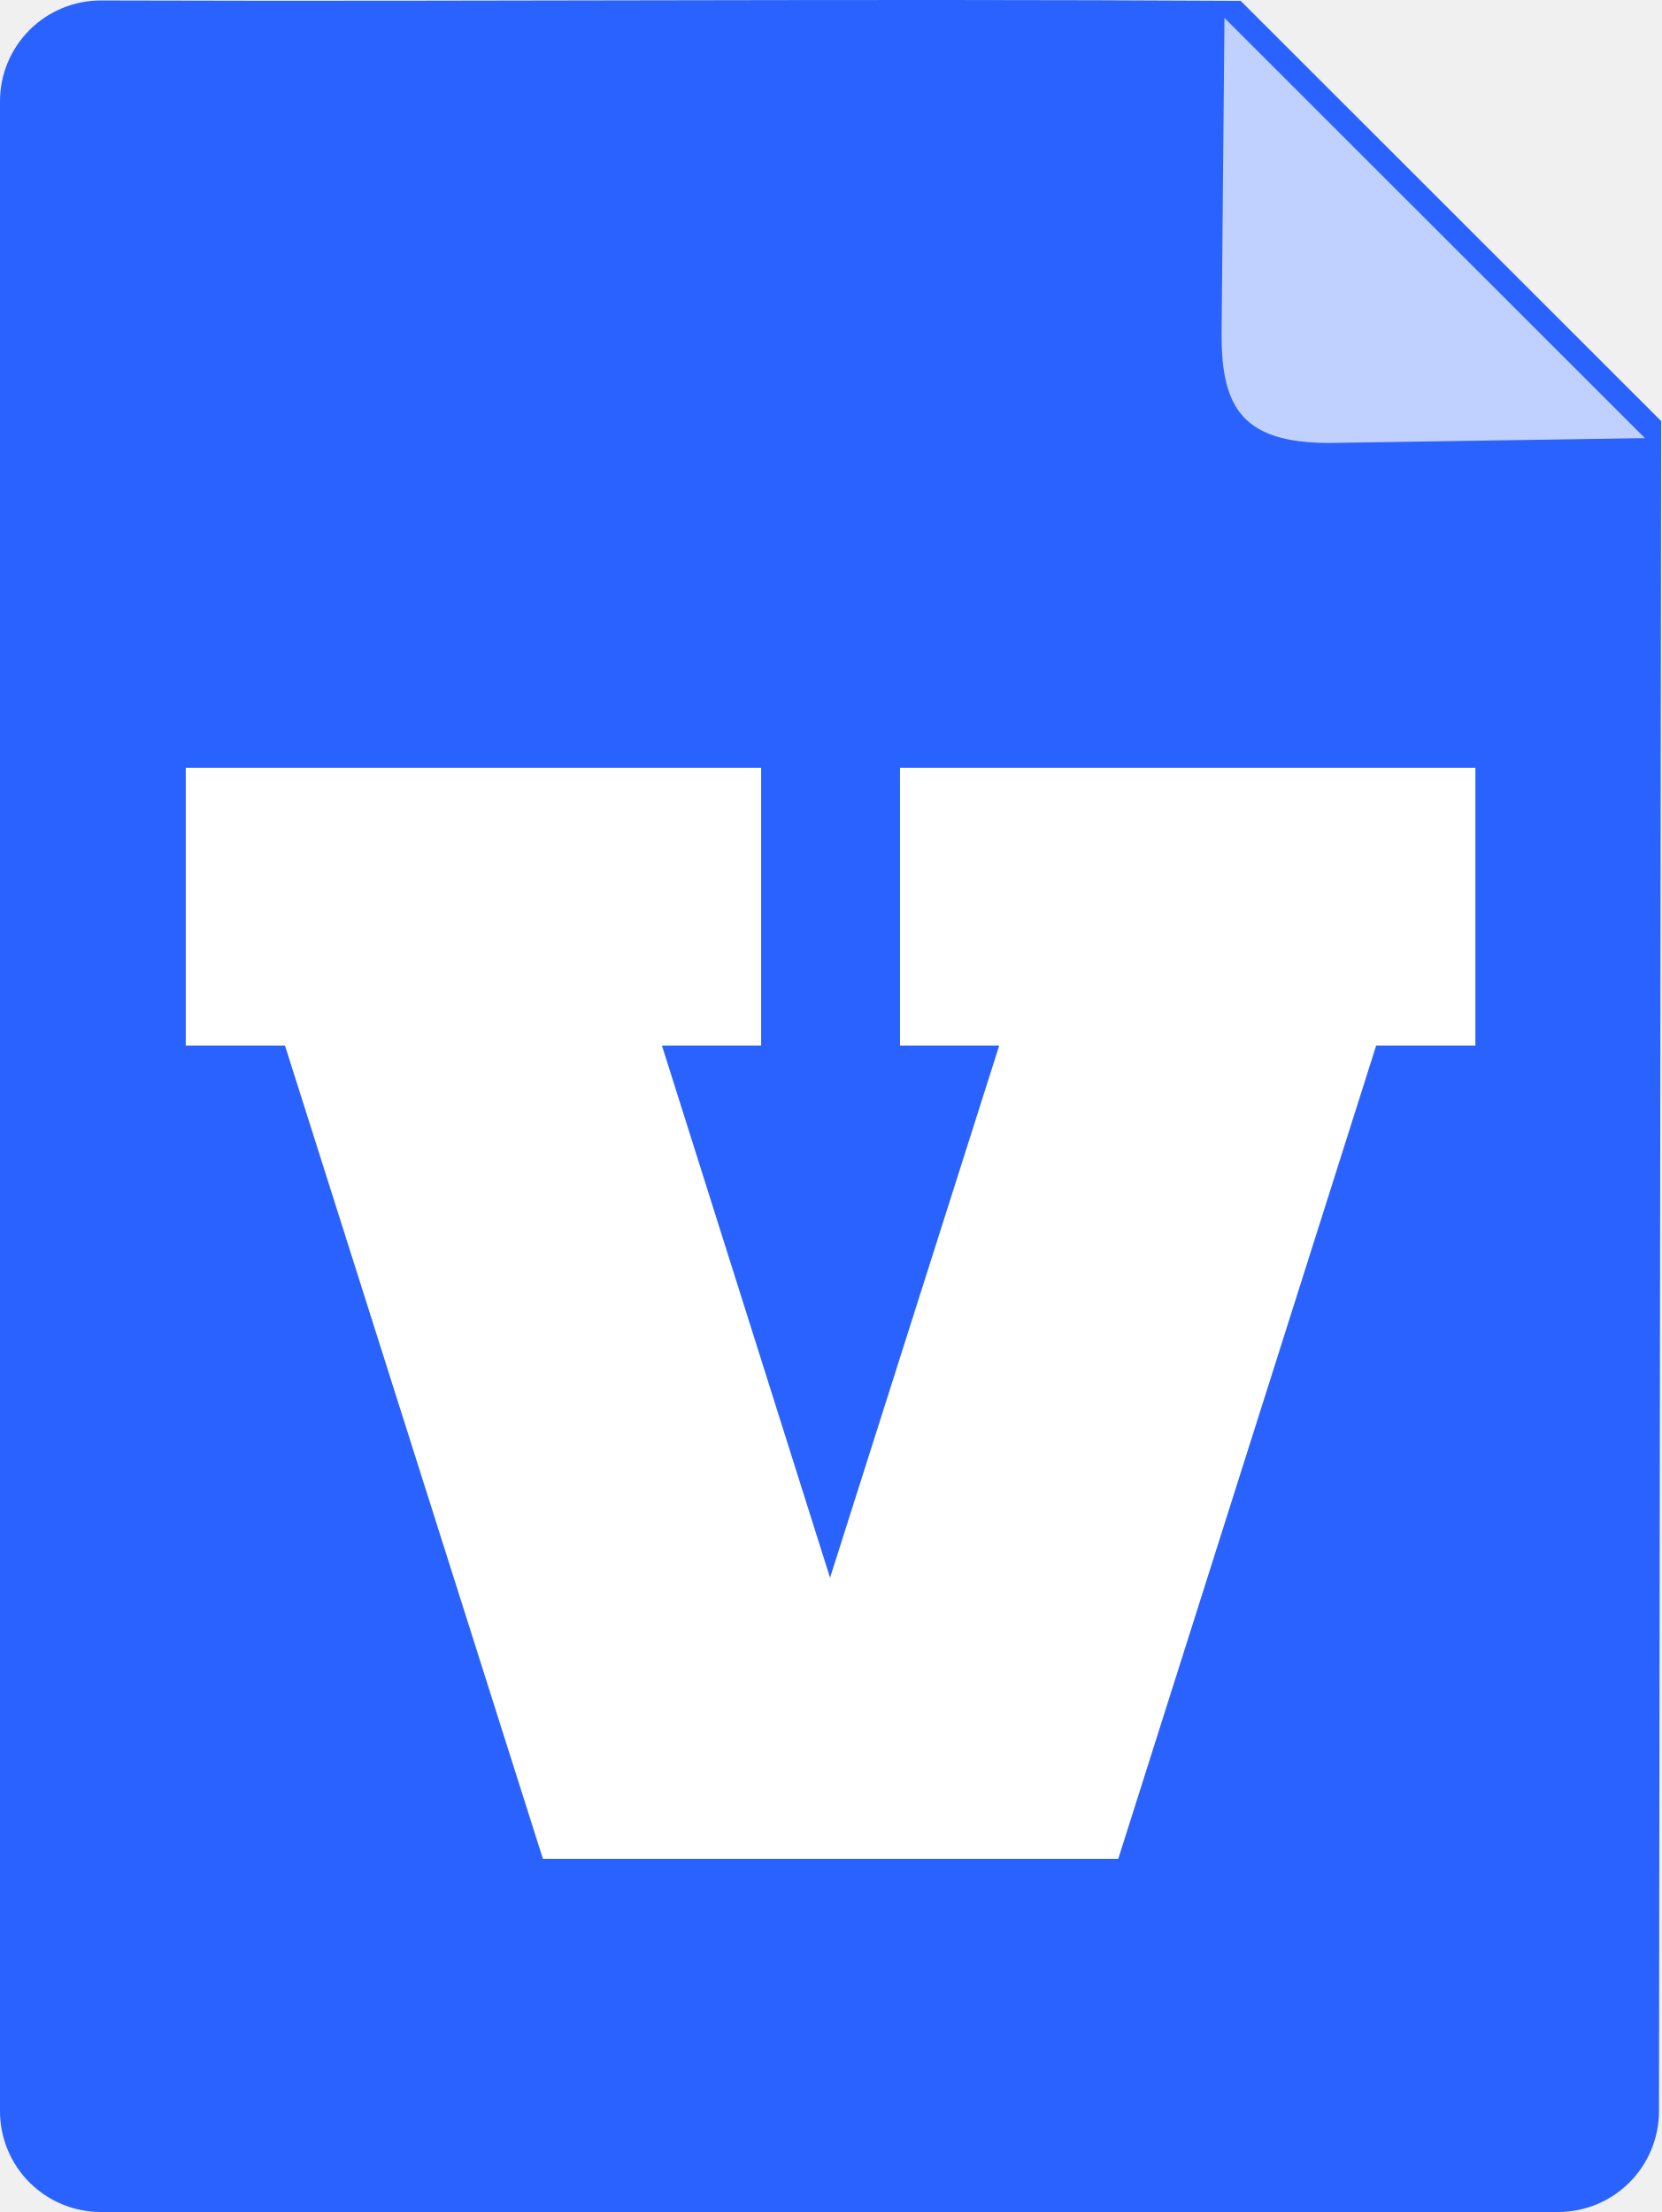
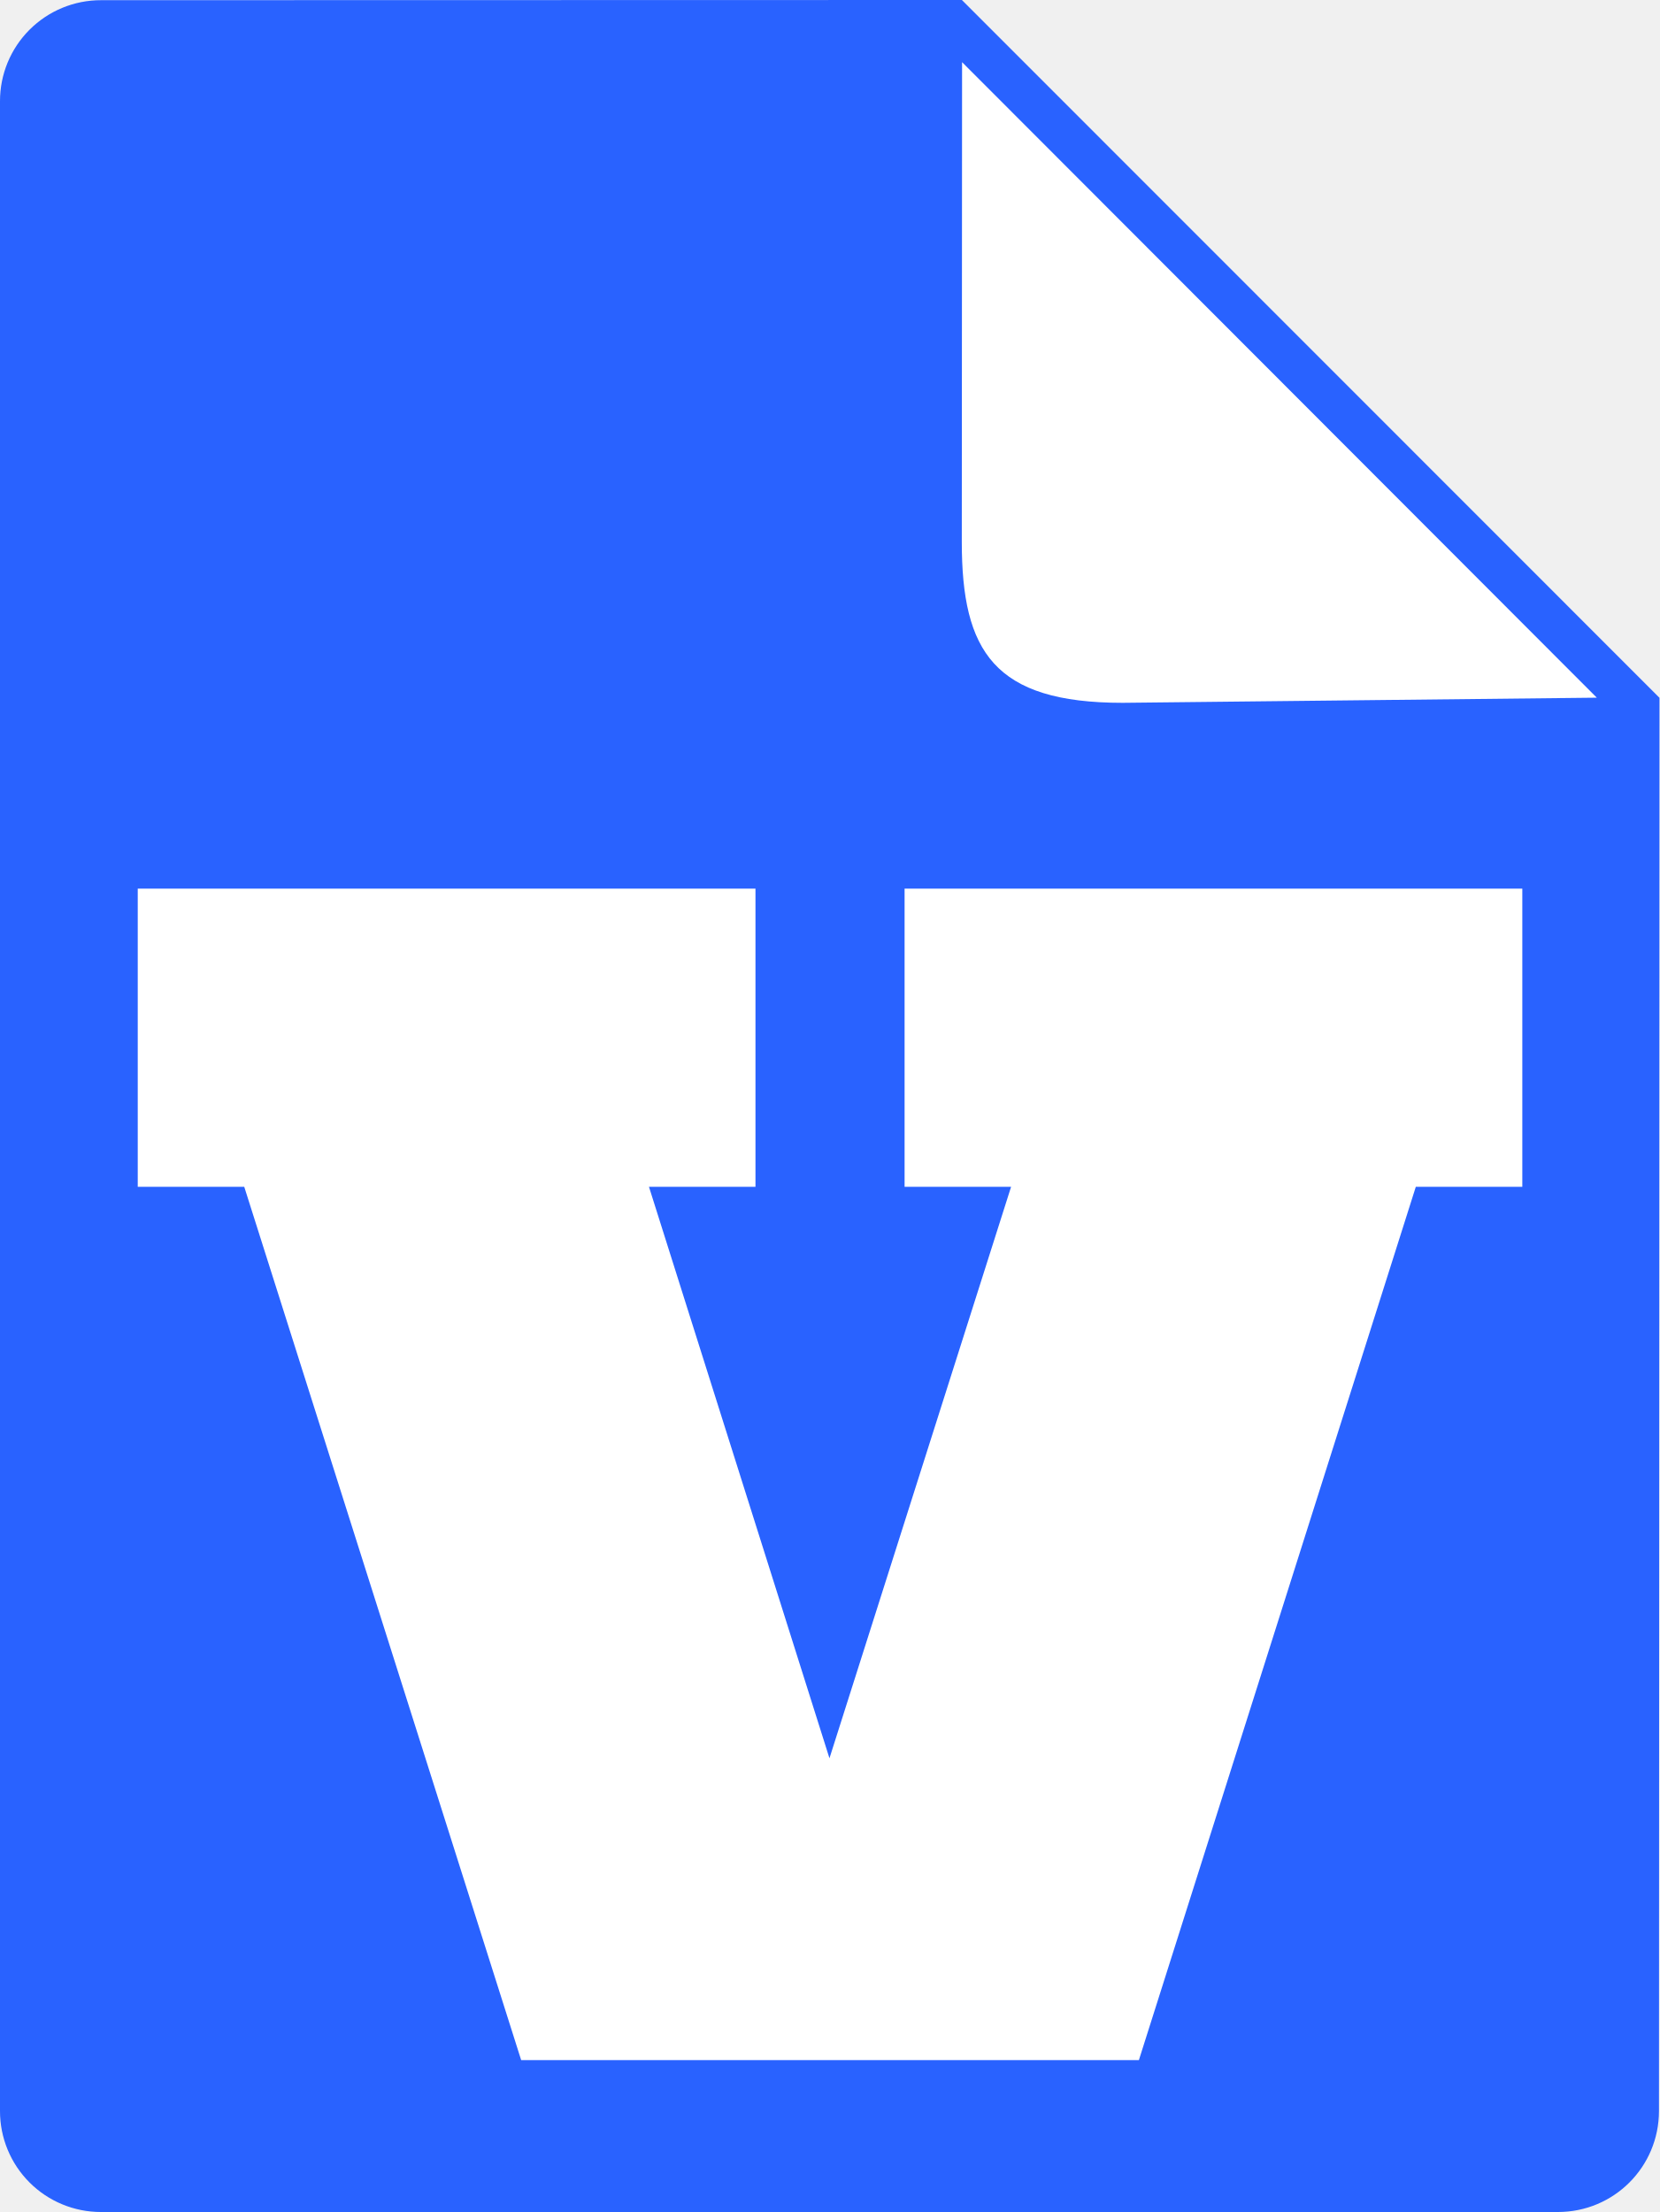
- <svg xmlns="http://www.w3.org/2000/svg" width="384.5" height="512.109">
-   <path fill="#2962ff" d="M23.392.108c93.553.29 170.228-.437 263.78.089L384.5 97.485l-.5 391.231c-.017 12.96-10.433 23.392-23.392 23.392H23.392A23.34 23.34 0 0 1 0 488.716V23.5A23.34 23.34 0 0 1 23.392.108Z" />
-   <path fill="#fff" d="M65.962 242.058H43v-64.292h133.177v64.292h-22.962l38.914 123.208 39.156-123.208h-22.962v-64.292H341.5v64.292h-22.962l-59.7 188.285H125.662Z" />
-   <path fill="#fff" fill-opacity=".704" d="m283.423 4.143 97.327 97.288-73 1.123c-20 0-25-8-25-25z" />
+ <svg xmlns="http://www.w3.org/2000/svg" width="384.117" height="512.044">
+   <path fill="#2962ff" d="M23.392.044 222.649 0l161.468 161.53L384 488.653c-.005 12.96-10.433 23.392-23.392 23.392H23.392A23.34 23.34 0 0 1 0 488.652V23.436A23.343 23.343 0 0 1 23.392.044Z" />
+   <path fill="#fff" d="M56.535 274.729H31.883V205.7h142.985v69.028h-24.653l41.78 132.282 42.04-132.282h-24.653V205.7h142.985v69.028h-24.652L263.618 476.88H120.632Z" />
+   <path fill="#fff" d="m222.69 14.39 146.92 147.112-109.74 1.19c-29.796 0-37.245-11.919-37.245-37.245z" />
</svg>
